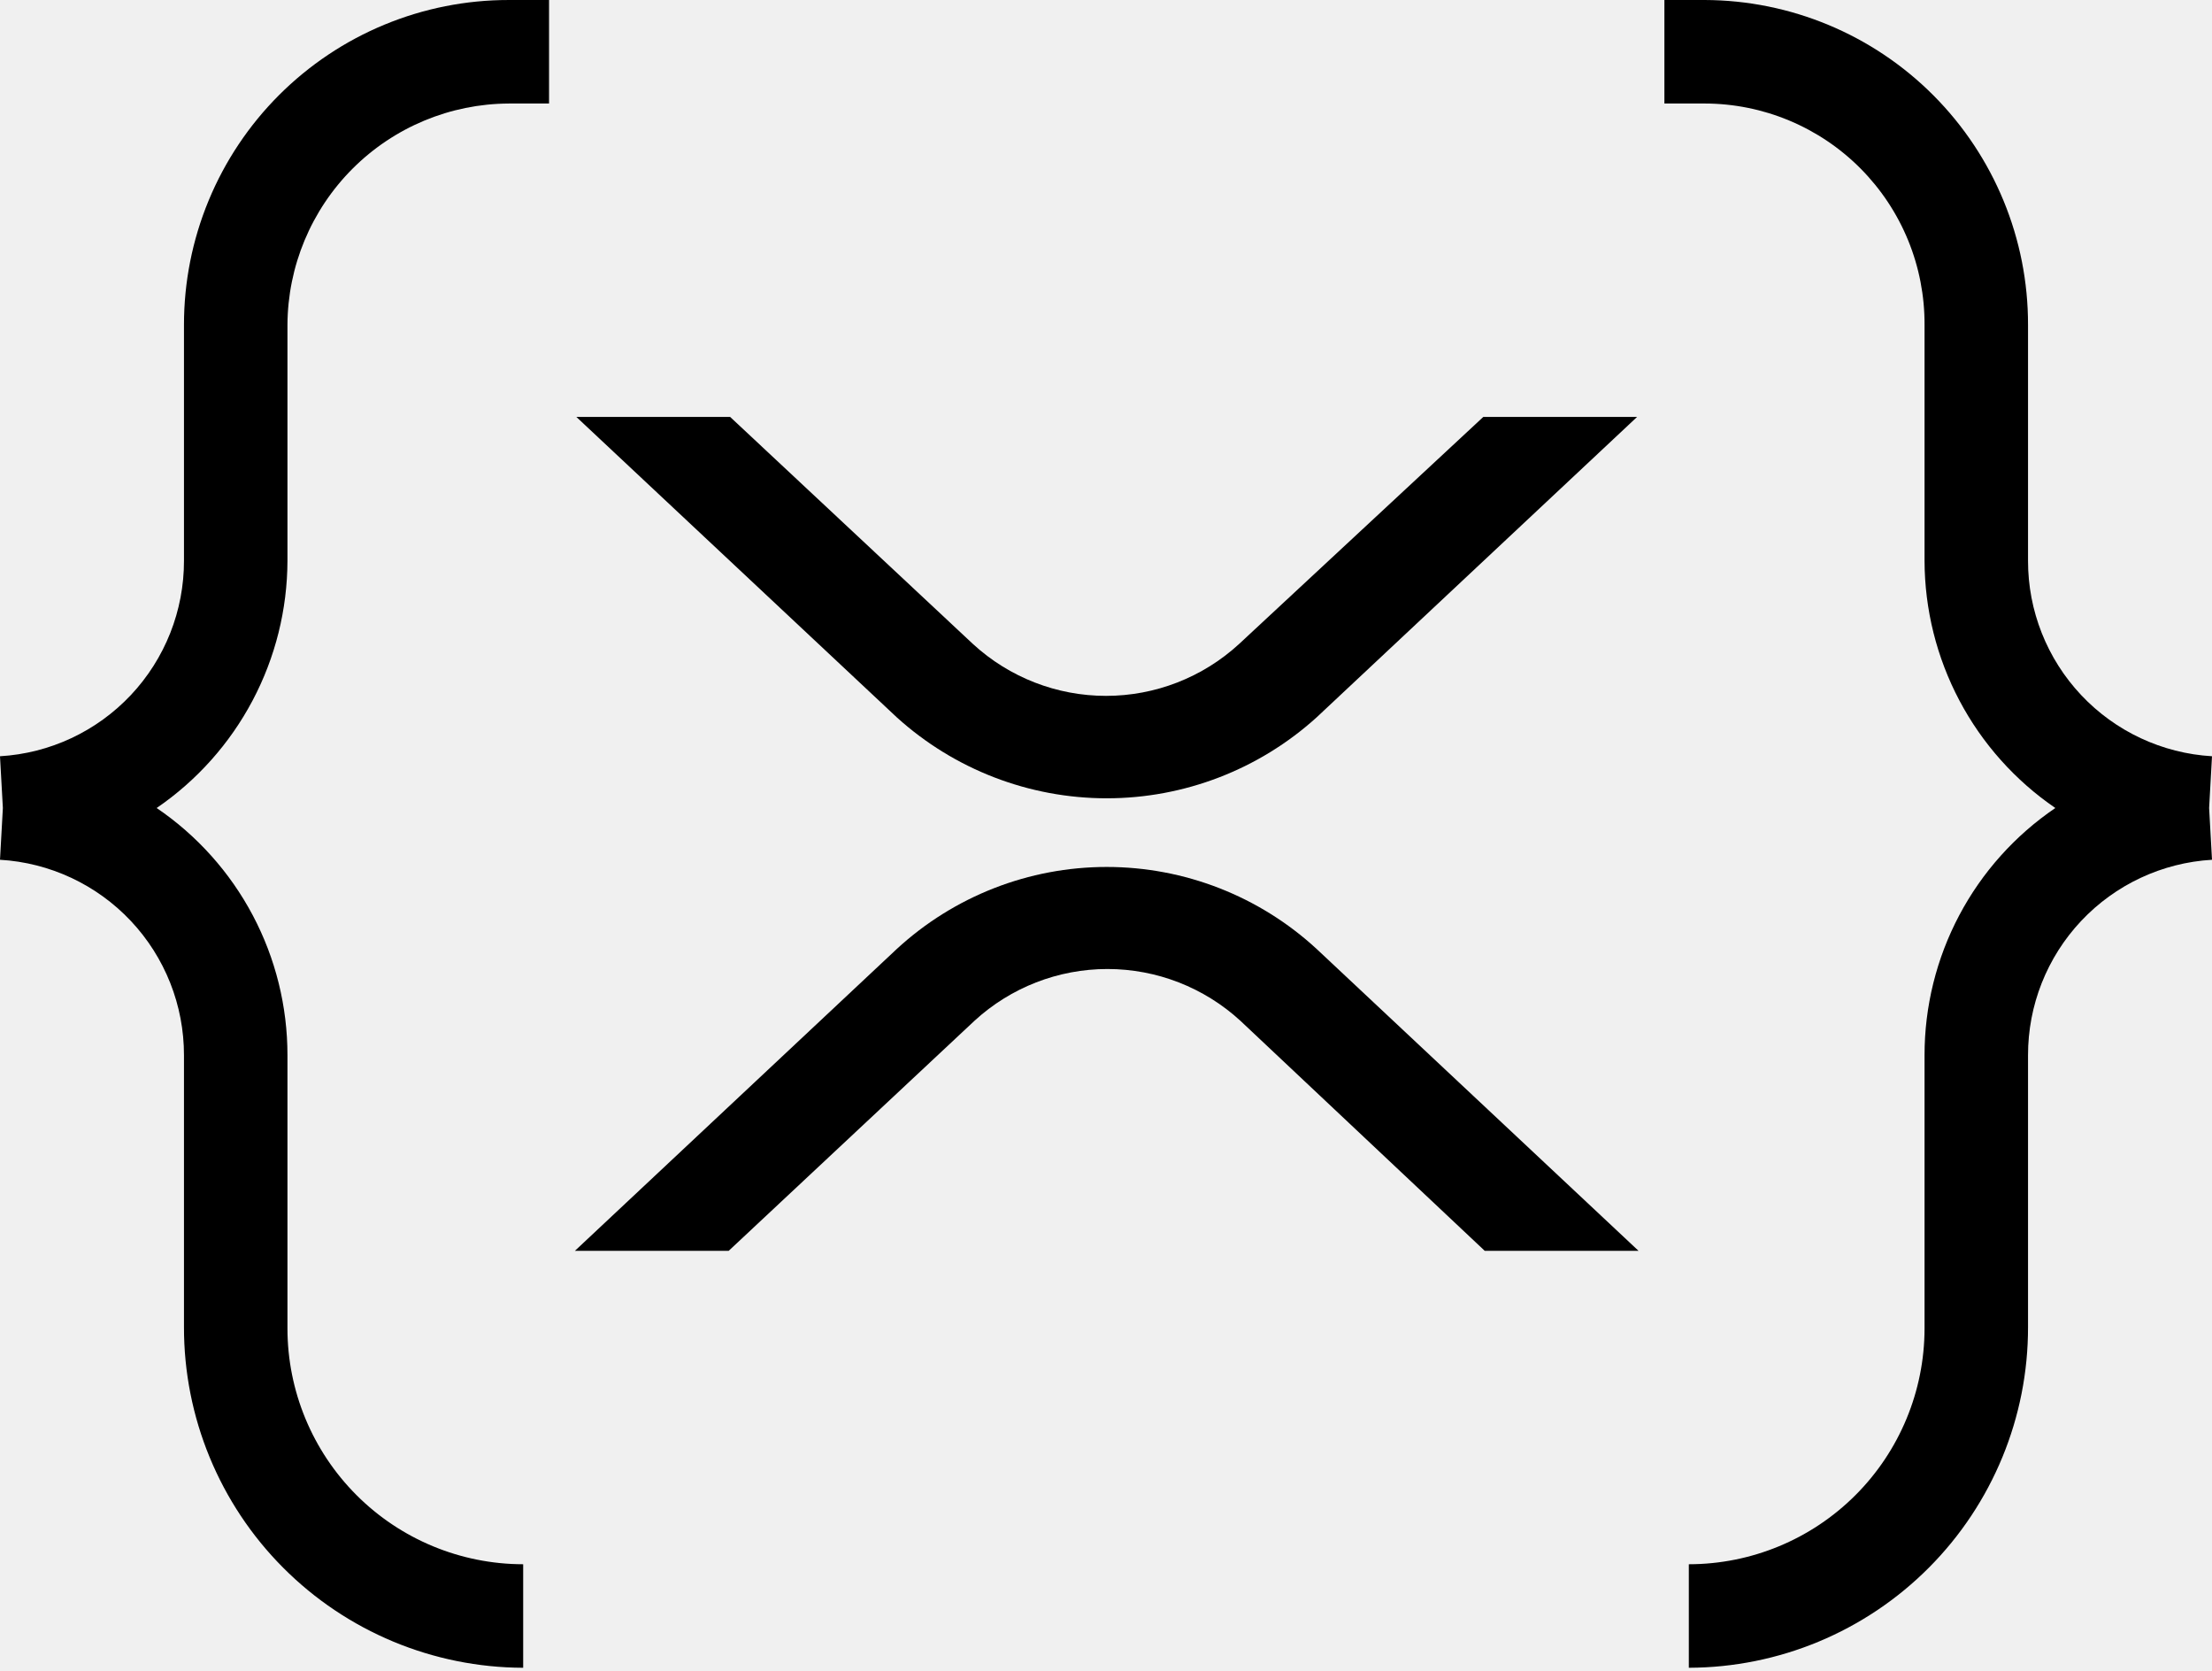
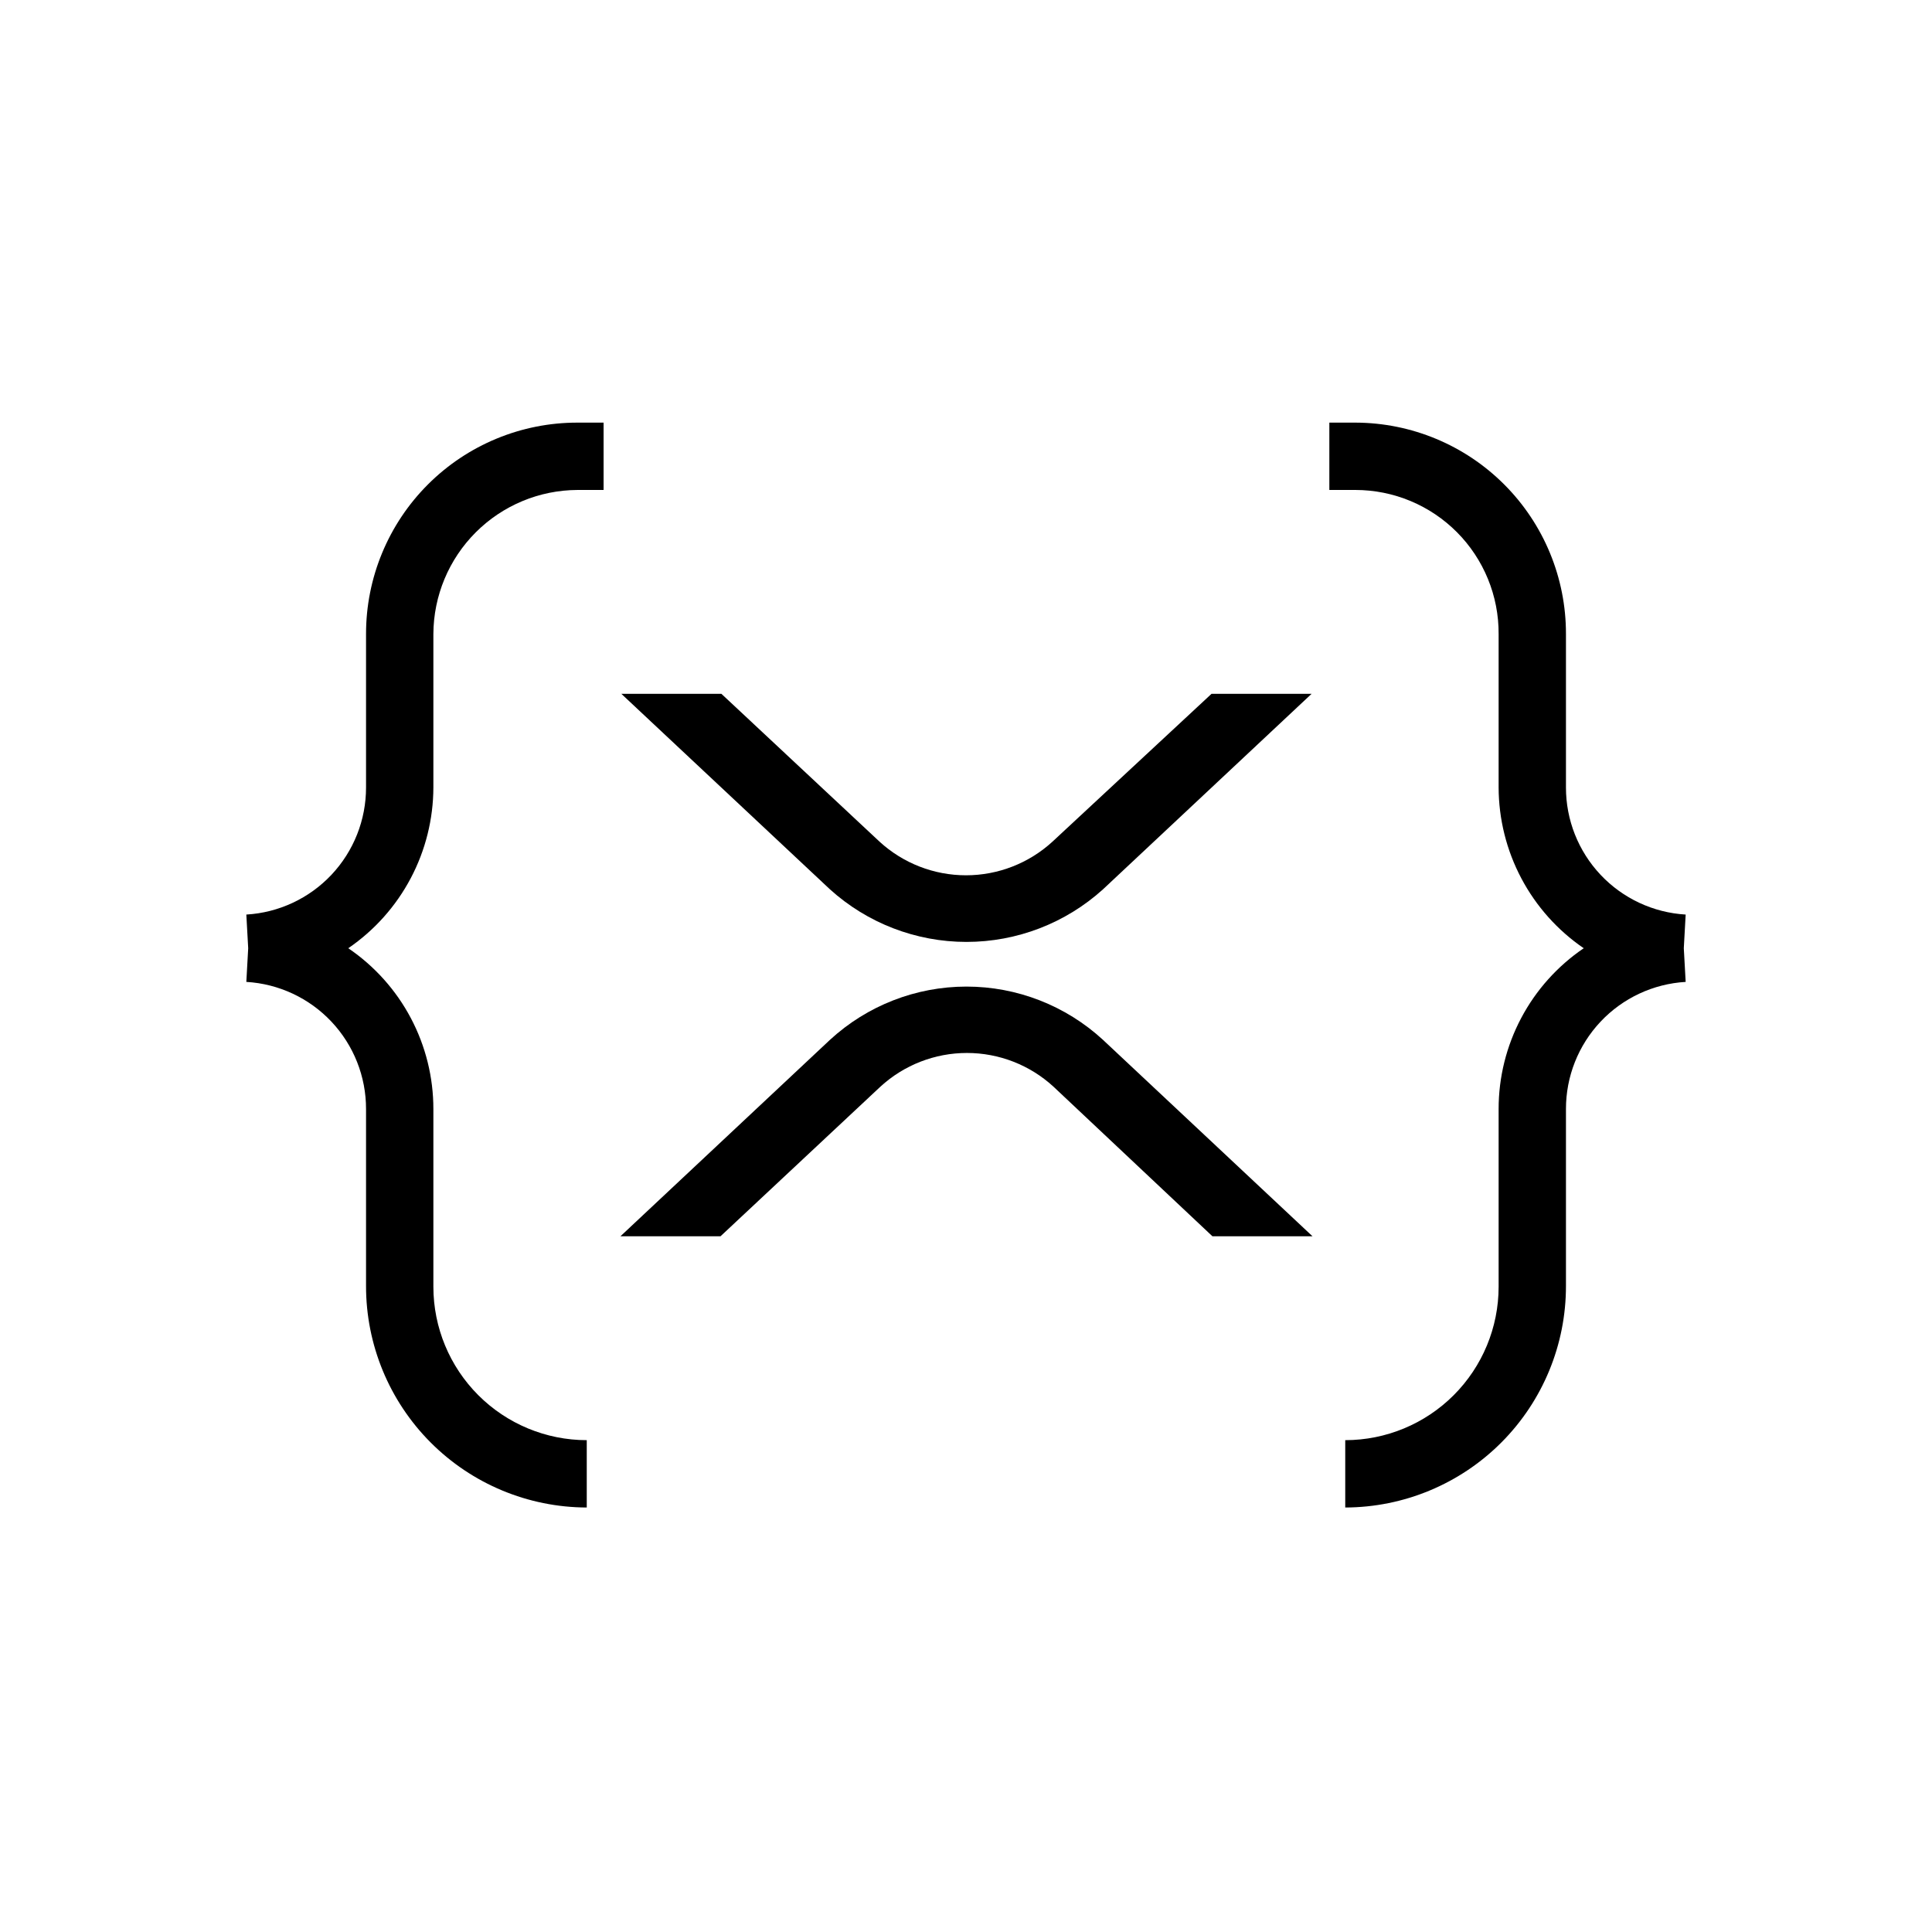
- <svg xmlns="http://www.w3.org/2000/svg" fill="none" height="225" viewBox="0 0 298 225" width="298">
-   <g fill="#000">
-     <path d="m68.546 13.942h5.422v-13.941h-5.422c-5.748-.005-11.441 1.123-16.753 3.321s-10.138 5.421-14.202 9.485c-4.064 4.065-7.288 8.891-9.485 14.202s-3.326 11.004-3.321 16.753v31.756c.012 6.724-2.549 13.198-7.158 18.094-4.608 4.896-10.915 7.845-17.627 8.239l.387 6.971-.387 6.971c6.712.395 13.019 3.344 17.627 8.24 4.608 4.896 7.169 11.37 7.158 18.094v36.596c-.021 12.144 4.781 23.799 13.35 32.404 8.569 8.605 20.203 13.456 32.347 13.487v-13.942c-8.421-.005-16.495-3.352-22.449-9.306s-9.302-14.029-9.307-22.449v-36.79c.006-6.568-1.597-13.038-4.669-18.844-3.072-5.805-7.519-10.77-12.952-14.461 5.418-3.706 9.853-8.674 12.923-14.476 3.07-5.802 4.682-12.264 4.698-18.828v-31.756c.036-7.898 3.189-15.461 8.773-21.046s13.149-8.738 21.046-8.773z" />
-     <path d="m229.648 13.941h-5.421v-13.941h5.421c11.579.031 22.672 4.657 30.841 12.863 8.17 8.206 12.747 19.319 12.726 30.898v31.756c-.011 6.724 2.55 13.198 7.158 18.094 4.608 4.896 10.915 7.845 17.627 8.24l-.387 6.971.387 6.971c-6.712.395-13.019 3.343-17.627 8.24-4.608 4.896-7.169 11.37-7.158 18.094v36.596c.021 12.144-4.781 23.799-13.35 32.404-8.568 8.605-20.203 13.456-32.347 13.487v-13.942c8.421-.005 16.495-3.352 22.449-9.306 5.954-5.955 9.302-14.029 9.307-22.449v-36.79c-.006-6.569 1.597-13.038 4.669-18.844 3.071-5.806 7.518-10.771 12.951-14.461-5.417-3.706-9.853-8.674-12.922-14.477-3.07-5.802-4.682-12.264-4.698-18.828v-31.756c.02-3.905-.731-7.776-2.21-11.391s-3.657-6.901-6.41-9.672c-2.752-2.771-6.025-4.97-9.63-6.473-3.604-1.503-7.47-2.279-11.376-2.284z" />
-     <path d="m199.828 56.153h20.719l-43.18 40.469c-7.747 7.01-17.823 10.892-28.27 10.892-10.448 0-20.524-3.882-28.271-10.892l-43.179-40.469h20.719l32.724 30.594c4.887 4.485 11.278 6.973 17.911 6.973s13.024-2.488 17.911-6.973z" />
-     <path d="m98.172 168.459h-20.719l43.374-40.663c7.704-7.096 17.795-11.035 28.27-11.035 10.474 0 20.566 3.939 28.27 11.035l43.374 40.663h-20.719l-32.917-30.981c-4.887-4.485-11.279-6.973-17.911-6.973-6.633 0-13.025 2.488-17.911 6.973z" />
+ <svg xmlns="http://www.w3.org/2000/svg" width="400" height="400" viewBox="0 0 400 400" fill="none">
+   <rect width="400" height="400" fill="white" />
+   <g transform="translate(51, 87.5)">
+     <path d="M68.546 13.942H73.967V0H68.546C62.797 -0.005 57.105 1.123 51.793 3.321C46.481 5.518 41.655 8.741 37.591 12.806C33.526 16.871 30.303 21.697 28.106 27.008C25.908 32.32 24.78 38.013 24.785 43.761V75.516C24.797 82.24 22.236 88.714 17.627 93.611C13.019 98.507 6.712 101.455 0 101.85L0.387 108.821L0 115.792C6.712 116.187 13.019 119.136 17.627 124.032C22.236 128.928 24.797 135.402 24.785 142.126V178.722C24.764 190.866 29.566 202.521 38.135 211.126C46.703 219.731 58.338 224.582 70.482 224.613V210.671C62.061 210.666 53.987 207.319 48.033 201.365C42.079 195.411 38.731 187.336 38.726 178.916V142.126C38.732 135.558 37.129 129.088 34.058 123.282C30.986 117.477 26.539 112.512 21.106 108.821C26.524 105.115 30.959 100.147 34.029 94.345C37.098 88.543 38.711 82.081 38.726 75.516V43.761C38.762 35.863 41.915 28.299 47.5 22.715C53.084 17.13 60.648 13.977 68.546 13.942V13.942Z" fill="black" />
+     <path d="M229.648 13.941H224.227V-6.10352e-05H229.648C241.227 0.031 252.32 4.657 260.489 12.863C268.659 21.069 273.236 32.182 273.215 43.761V75.516C273.204 82.24 275.765 88.714 280.373 93.61C284.981 98.507 291.288 101.455 298 101.85L297.613 108.821L298 115.792C291.288 116.187 284.981 119.135 280.373 124.032C275.765 128.928 273.204 135.402 273.215 142.126V178.722C273.236 190.866 268.434 202.521 259.865 211.126C251.297 219.731 239.662 224.582 227.518 224.613V210.671C235.939 210.666 244.013 207.319 249.967 201.365C255.921 195.41 259.269 187.336 259.274 178.916V142.126C259.268 135.557 260.871 129.088 263.943 123.282C267.014 117.476 271.461 112.511 276.894 108.821C271.477 105.115 267.041 100.147 263.972 94.344C260.902 88.542 259.29 82.081 259.274 75.516V43.761C259.294 39.855 258.543 35.984 257.064 32.37C255.585 28.756 253.407 25.469 250.654 22.698C247.902 19.928 244.629 17.728 241.024 16.225C237.42 14.723 233.554 13.947 229.648 13.941V13.941Z" fill="black" />
+     <path d="M199.828 56.153H220.547L177.367 96.622C169.62 103.632 159.544 107.514 149.097 107.514C138.649 107.514 128.573 103.632 120.826 96.622L77.647 56.153H98.365L131.089 86.747C135.976 91.232 142.367 93.72 149 93.72C155.633 93.72 162.024 91.232 166.911 86.747L199.828 56.153Z" fill="black" />
+     <path d="M98.172 168.459H77.453L120.827 127.796C128.531 120.7 138.622 116.761 149.097 116.761C159.571 116.761 169.663 120.7 177.367 127.796L220.741 168.459H200.022L167.105 137.478C162.218 132.993 155.826 130.505 149.194 130.505C142.561 130.505 136.169 132.993 131.283 137.478L98.172 168.459Z" fill="black" />
  </g>
</svg>
